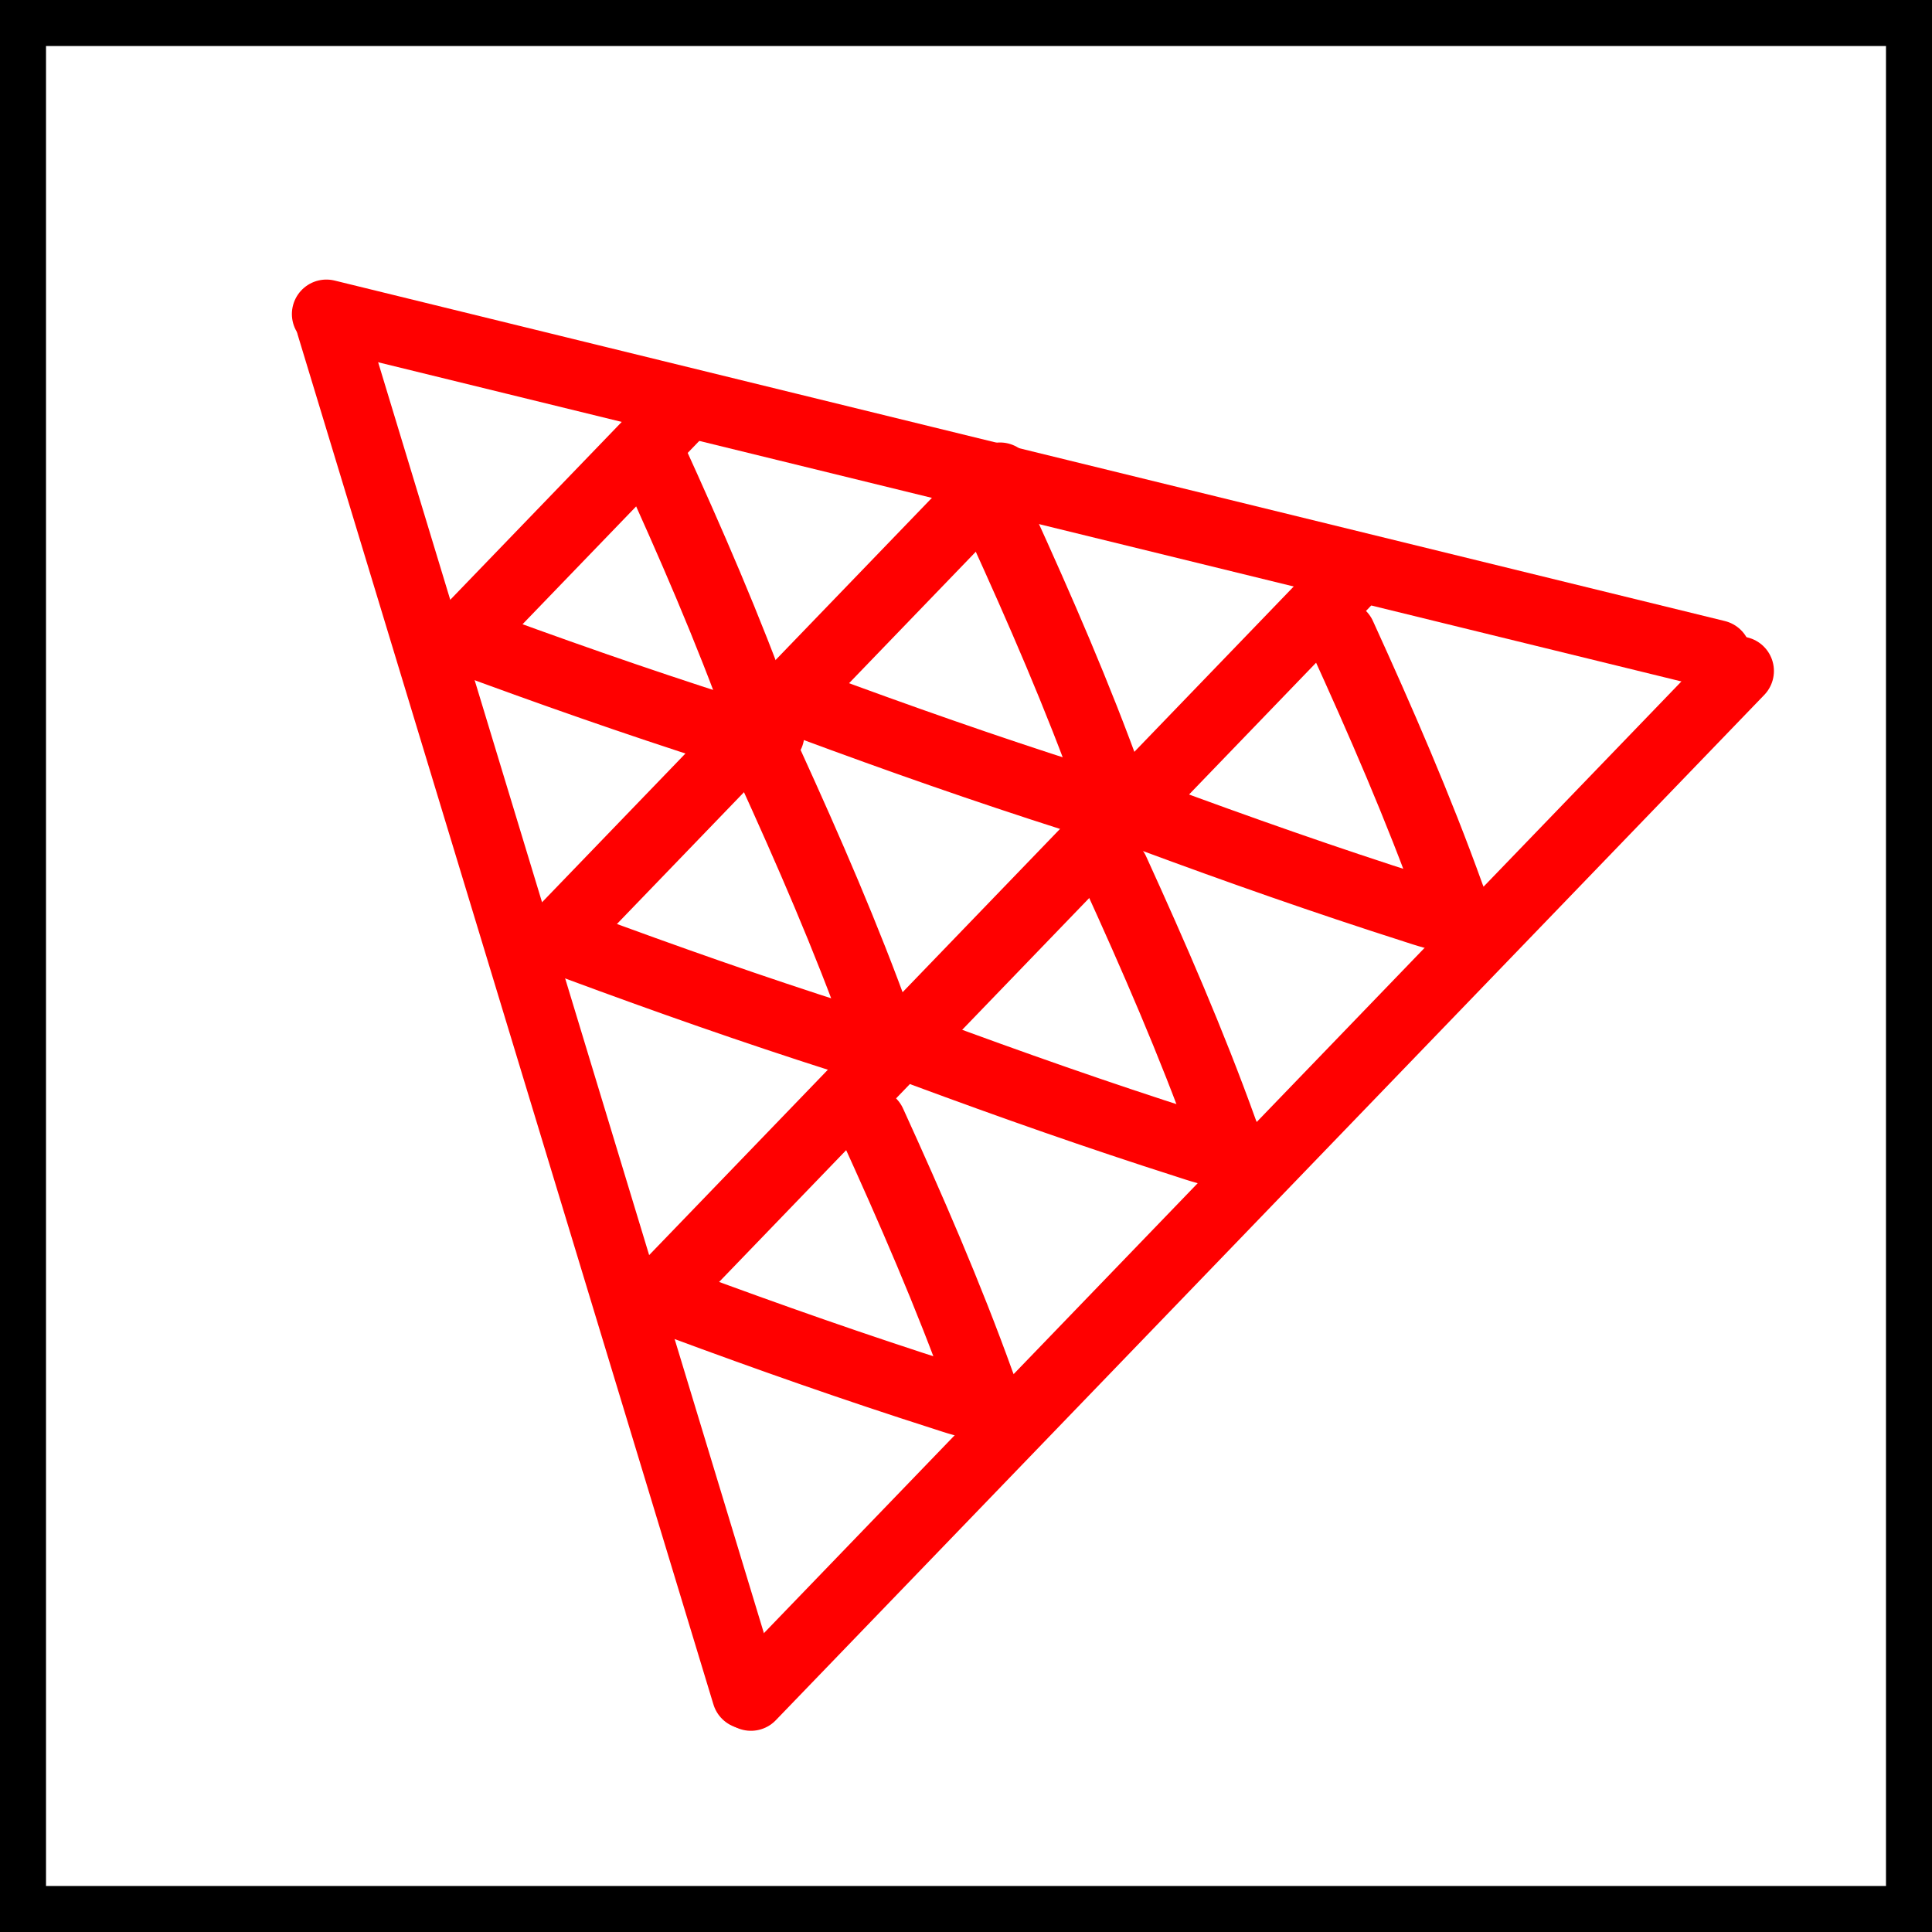
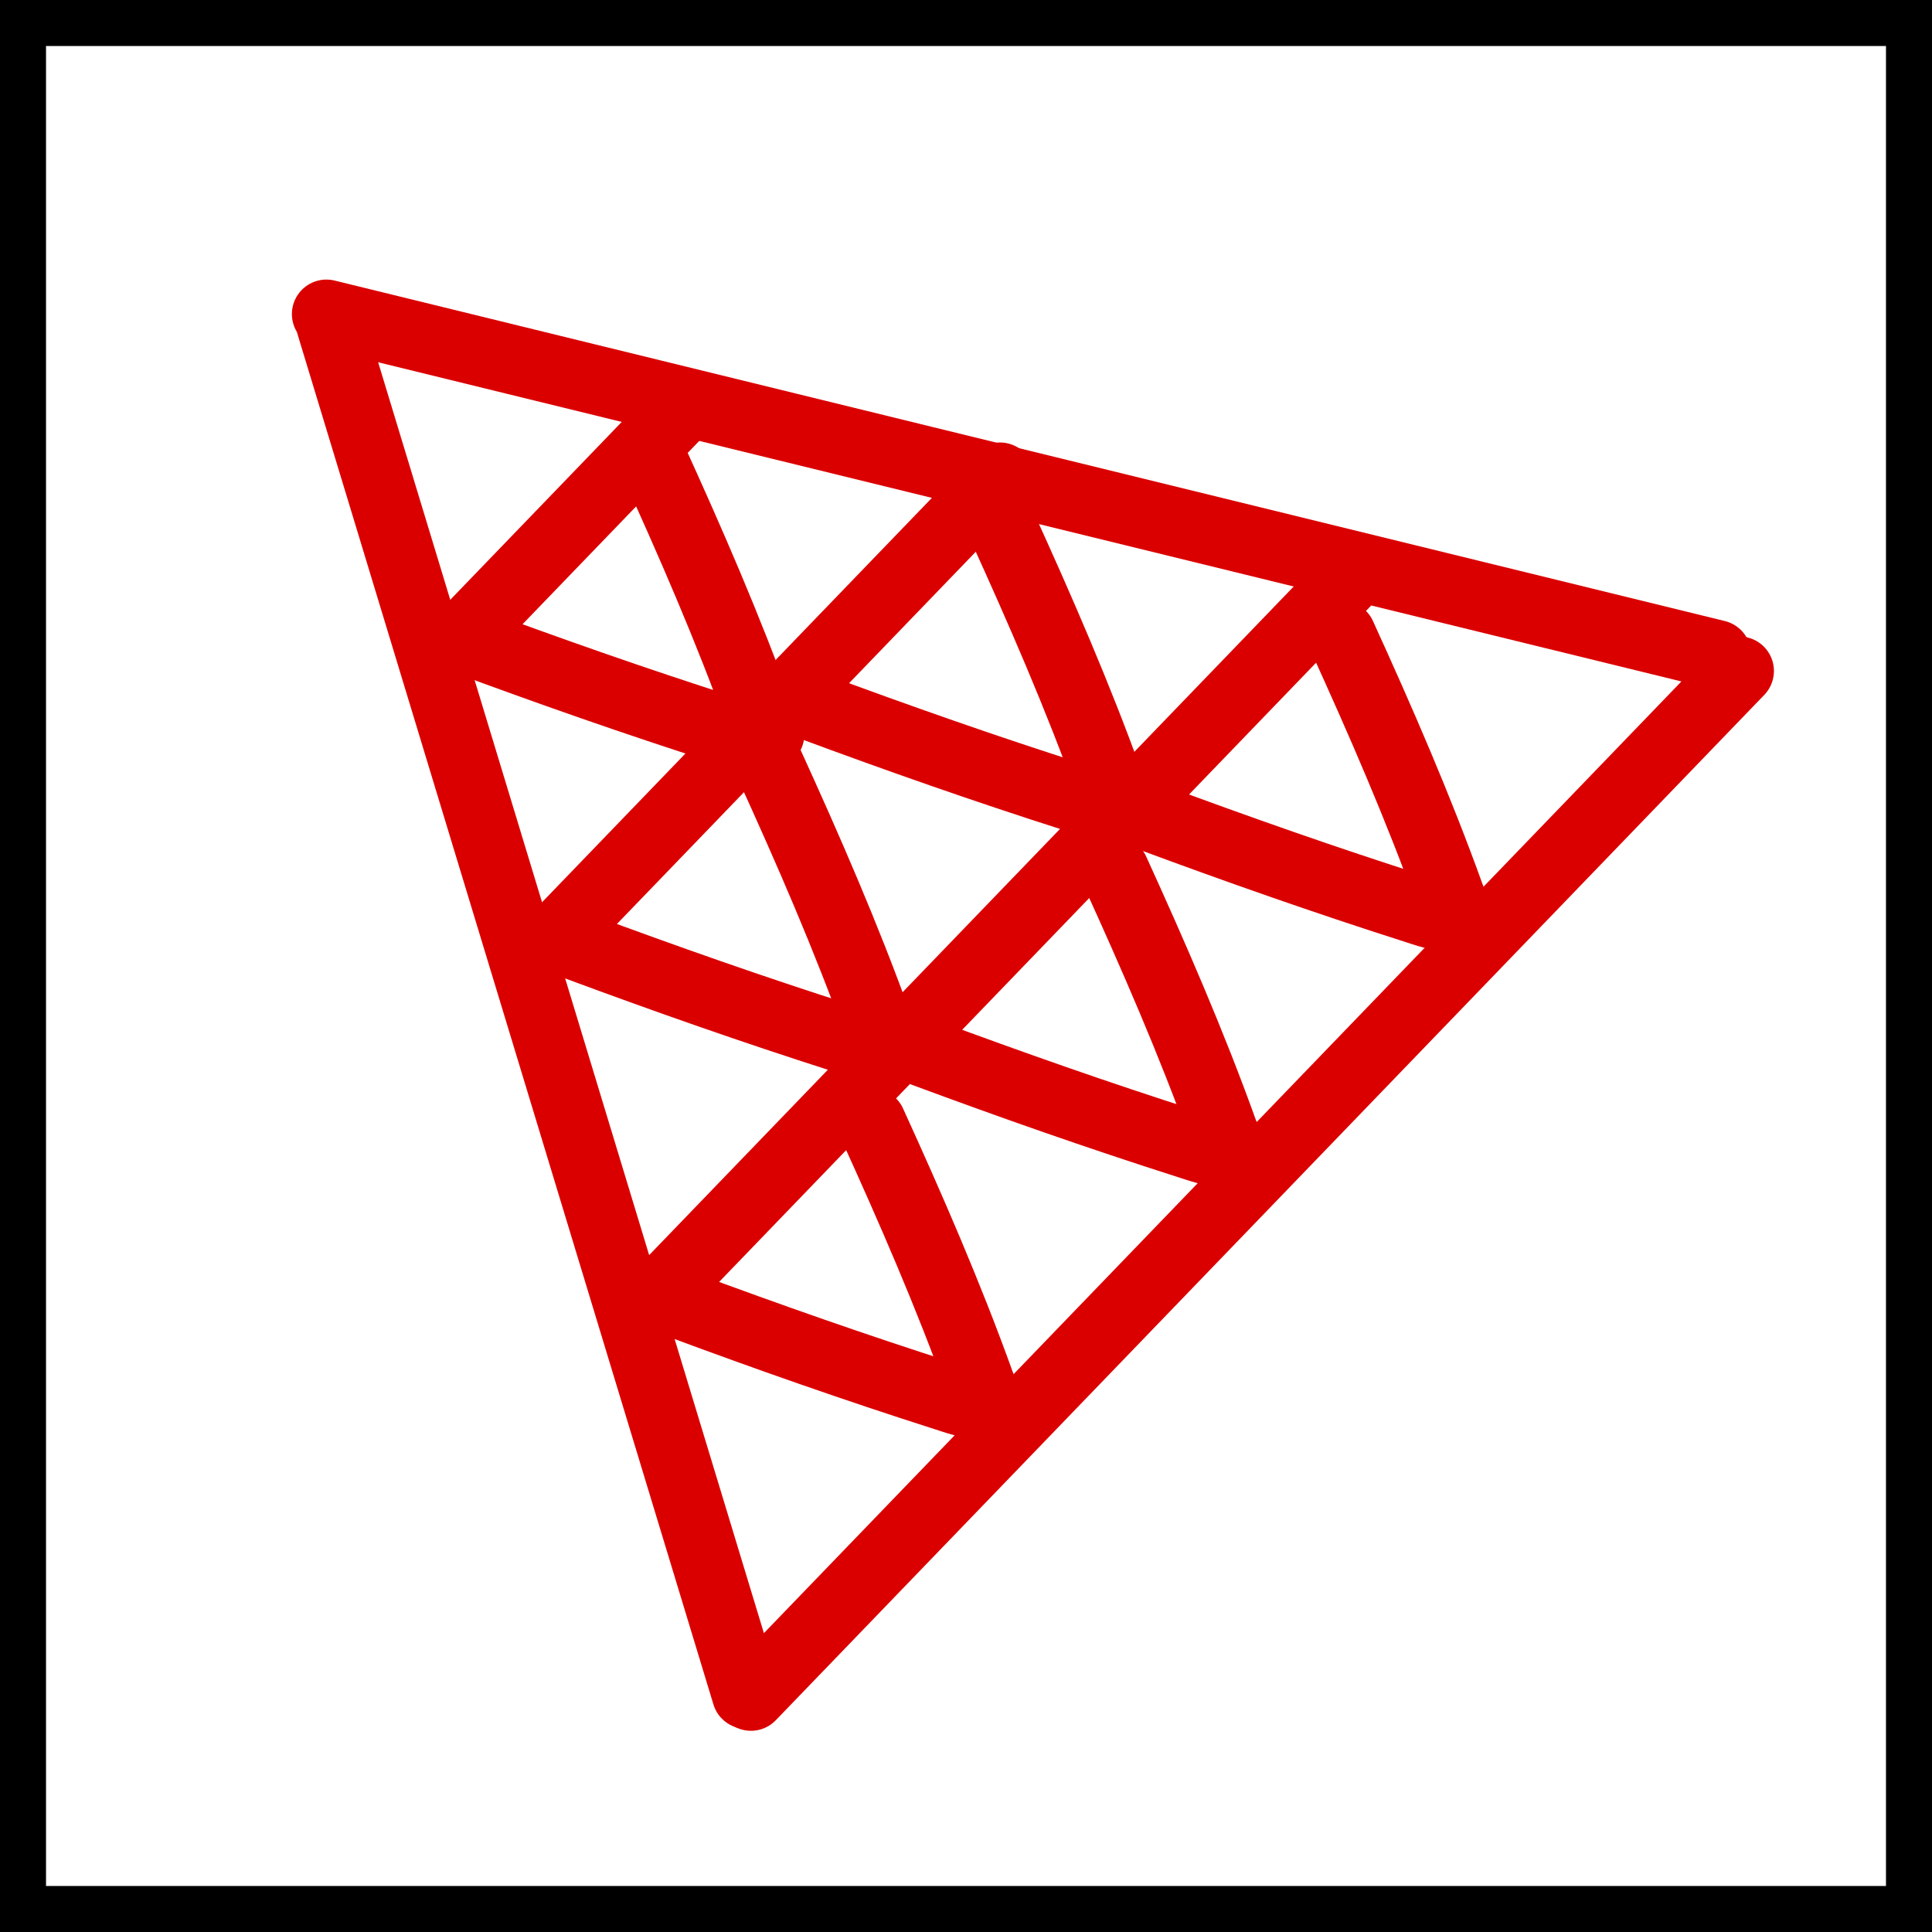
<svg xmlns="http://www.w3.org/2000/svg" width="84" height="84" viewBox="0 0 84 84" fill="none">
  <g clip-path="url(#clip0_85_1186)">
    <rect x="2" y="2" width="80" height="80" fill="white" />
-     <path d="M32.65 73.752C42.223 63.822 51.796 53.892 61.37 43.962C64.185 41.042 66.977 38.146 69.79 35.228C71.735 33.21 73.679 31.194 75.627 29.173" stroke="#FF0000" stroke-width="3" stroke-linecap="round" />
-     <path d="M28.192 56.764C34.94 49.764 41.688 42.764 48.437 35.764C50.421 33.706 52.389 31.665 54.372 29.608C55.743 28.185 57.114 26.764 58.487 25.339" stroke="#FF0000" stroke-width="3" stroke-linecap="round" />
-     <path d="M23.044 41.932C27.596 37.211 32.147 32.49 36.698 27.769C38.036 26.381 39.364 25.004 40.701 23.617C41.626 22.658 42.55 21.699 43.476 20.738" stroke="#FF0000" stroke-width="3" stroke-linecap="round" />
-     <path d="M19.337 28.487C21.691 26.046 24.045 23.604 26.4 21.162C27.092 20.444 27.778 19.732 28.47 19.014C28.948 18.518 29.426 18.022 29.905 17.525" stroke="#FF0000" stroke-width="3" stroke-linecap="round" />
-     <path d="M32.454 73.671C28.429 60.41 24.404 47.148 20.378 33.886C19.195 29.986 18.021 26.118 16.838 22.221C16.02 19.527 15.203 16.833 14.383 14.134" stroke="#FF0000" stroke-width="3" stroke-linecap="round" />
-     <path d="M74.637 28.459C61.173 25.162 47.709 21.864 34.243 18.566C30.284 17.597 26.358 16.635 22.401 15.666C19.665 14.996 16.931 14.326 14.191 13.655" stroke="#FF0000" stroke-width="3" stroke-linecap="round" />
-     <path d="M35.241 30.686C39.012 32.084 42.834 33.428 46.661 34.649C47.162 34.809 47.809 35.047 48.339 35.034" stroke="#FF0000" stroke-width="3" stroke-linecap="round" />
-     <path d="M43.521 22.773C45.212 26.483 46.864 30.273 48.245 34.116C48.329 34.349 48.497 34.69 48.672 34.858" stroke="#FF0000" stroke-width="3" stroke-linecap="round" />
-     <path d="M25.174 41.164C28.945 42.562 32.767 43.906 36.594 45.128C37.095 45.288 37.742 45.526 38.272 45.512" stroke="#FF0000" stroke-width="3" stroke-linecap="round" />
-     <path d="M33.454 33.252C35.145 36.961 36.797 40.751 38.178 44.594C38.262 44.828 38.429 45.168 38.604 45.336" stroke="#FF0000" stroke-width="3" stroke-linecap="round" />
-     <path d="M20.042 27.757C23.814 29.155 27.635 30.498 31.462 31.721C31.963 31.88 32.611 32.118 33.14 32.105" stroke="#FF0000" stroke-width="3" stroke-linecap="round" />
-     <path d="M28.322 19.844C30.013 23.553 31.665 27.344 33.046 31.187C33.13 31.42 33.297 31.76 33.472 31.929" stroke="#FF0000" stroke-width="3" stroke-linecap="round" />
-     <path d="M50.048 35.534C53.82 36.932 57.641 38.276 61.469 39.498C61.97 39.657 62.617 39.896 63.146 39.882" stroke="#FF0000" stroke-width="3" stroke-linecap="round" />
-     <path d="M58.328 27.621C60.019 31.331 61.671 35.121 63.052 38.964C63.136 39.197 63.304 39.538 63.479 39.706" stroke="#FF0000" stroke-width="3" stroke-linecap="round" />
-     <path d="M40.185 45.765C43.956 47.163 47.778 48.507 51.605 49.729C52.106 49.889 52.753 50.127 53.282 50.113" stroke="#FF0000" stroke-width="3" stroke-linecap="round" />
-     <path d="M48.465 37.853C50.156 41.562 51.808 45.352 53.189 49.195C53.273 49.428 53.441 49.769 53.615 49.937" stroke="#FF0000" stroke-width="3" stroke-linecap="round" />
-     <path d="M29.617 56.727C33.388 58.126 37.21 59.469 41.037 60.691C41.538 60.851 42.185 61.089 42.715 61.076" stroke="#FF0000" stroke-width="3" stroke-linecap="round" />
-     <path d="M37.897 48.815C39.588 52.524 41.24 56.315 42.621 60.157C42.705 60.391 42.872 60.731 43.047 60.9" stroke="#FF0000" stroke-width="3" stroke-linecap="round" />
+     <path d="M32.65 73.752C42.223 63.822 51.796 53.892 61.37 43.962C64.185 41.042 66.977 38.146 69.79 35.228C71.735 33.21 73.679 31.194 75.627 29.173" stroke="#db0000" stroke-width="3" stroke-linecap="round" />
+     <path d="M28.192 56.764C34.94 49.764 41.688 42.764 48.437 35.764C50.421 33.706 52.389 31.665 54.372 29.608C55.743 28.185 57.114 26.764 58.487 25.339" stroke="#db0000" stroke-width="3" stroke-linecap="round" />
+     <path d="M23.044 41.932C27.596 37.211 32.147 32.49 36.698 27.769C38.036 26.381 39.364 25.004 40.701 23.617C41.626 22.658 42.55 21.699 43.476 20.738" stroke="#db0000" stroke-width="3" stroke-linecap="round" />
+     <path d="M19.337 28.487C21.691 26.046 24.045 23.604 26.4 21.162C27.092 20.444 27.778 19.732 28.47 19.014C28.948 18.518 29.426 18.022 29.905 17.525" stroke="#db0000" stroke-width="3" stroke-linecap="round" />
+     <path d="M32.454 73.671C28.429 60.41 24.404 47.148 20.378 33.886C19.195 29.986 18.021 26.118 16.838 22.221C16.02 19.527 15.203 16.833 14.383 14.134" stroke="#db0000" stroke-width="3" stroke-linecap="round" />
+     <path d="M74.637 28.459C61.173 25.162 47.709 21.864 34.243 18.566C30.284 17.597 26.358 16.635 22.401 15.666C19.665 14.996 16.931 14.326 14.191 13.655" stroke="#db0000" stroke-width="3" stroke-linecap="round" />
+     <path d="M35.241 30.686C39.012 32.084 42.834 33.428 46.661 34.649C47.162 34.809 47.809 35.047 48.339 35.034" stroke="#db0000" stroke-width="3" stroke-linecap="round" />
+     <path d="M43.521 22.773C45.212 26.483 46.864 30.273 48.245 34.116C48.329 34.349 48.497 34.69 48.672 34.858" stroke="#db0000" stroke-width="3" stroke-linecap="round" />
+     <path d="M25.174 41.164C28.945 42.562 32.767 43.906 36.594 45.128C37.095 45.288 37.742 45.526 38.272 45.512" stroke="#db0000" stroke-width="3" stroke-linecap="round" />
+     <path d="M33.454 33.252C35.145 36.961 36.797 40.751 38.178 44.594C38.262 44.828 38.429 45.168 38.604 45.336" stroke="#db0000" stroke-width="3" stroke-linecap="round" />
+     <path d="M20.042 27.757C23.814 29.155 27.635 30.498 31.462 31.721C31.963 31.88 32.611 32.118 33.14 32.105" stroke="#db0000" stroke-width="3" stroke-linecap="round" />
+     <path d="M28.322 19.844C30.013 23.553 31.665 27.344 33.046 31.187C33.13 31.42 33.297 31.76 33.472 31.929" stroke="#db0000" stroke-width="3" stroke-linecap="round" />
+     <path d="M50.048 35.534C53.82 36.932 57.641 38.276 61.469 39.498C61.97 39.657 62.617 39.896 63.146 39.882" stroke="#db0000" stroke-width="3" stroke-linecap="round" />
+     <path d="M58.328 27.621C60.019 31.331 61.671 35.121 63.052 38.964C63.136 39.197 63.304 39.538 63.479 39.706" stroke="#db0000" stroke-width="3" stroke-linecap="round" />
+     <path d="M40.185 45.765C43.956 47.163 47.778 48.507 51.605 49.729C52.106 49.889 52.753 50.127 53.282 50.113" stroke="#db0000" stroke-width="3" stroke-linecap="round" />
+     <path d="M48.465 37.853C50.156 41.562 51.808 45.352 53.189 49.195C53.273 49.428 53.441 49.769 53.615 49.937" stroke="#db0000" stroke-width="3" stroke-linecap="round" />
+     <path d="M29.617 56.727C33.388 58.126 37.21 59.469 41.037 60.691C41.538 60.851 42.185 61.089 42.715 61.076" stroke="#db0000" stroke-width="3" stroke-linecap="round" />
+     <path d="M37.897 48.815C39.588 52.524 41.24 56.315 42.621 60.157C42.705 60.391 42.872 60.731 43.047 60.9" stroke="#db0000" stroke-width="3" stroke-linecap="round" />
  </g>
  <rect x="1" y="1" width="82" height="82" stroke="black" stroke-width="2" />
  <defs>
    <clipPath id="clip0_85_1186">
      <rect x="2" y="2" width="80" height="80" fill="white" />
    </clipPath>
  </defs>
</svg>
